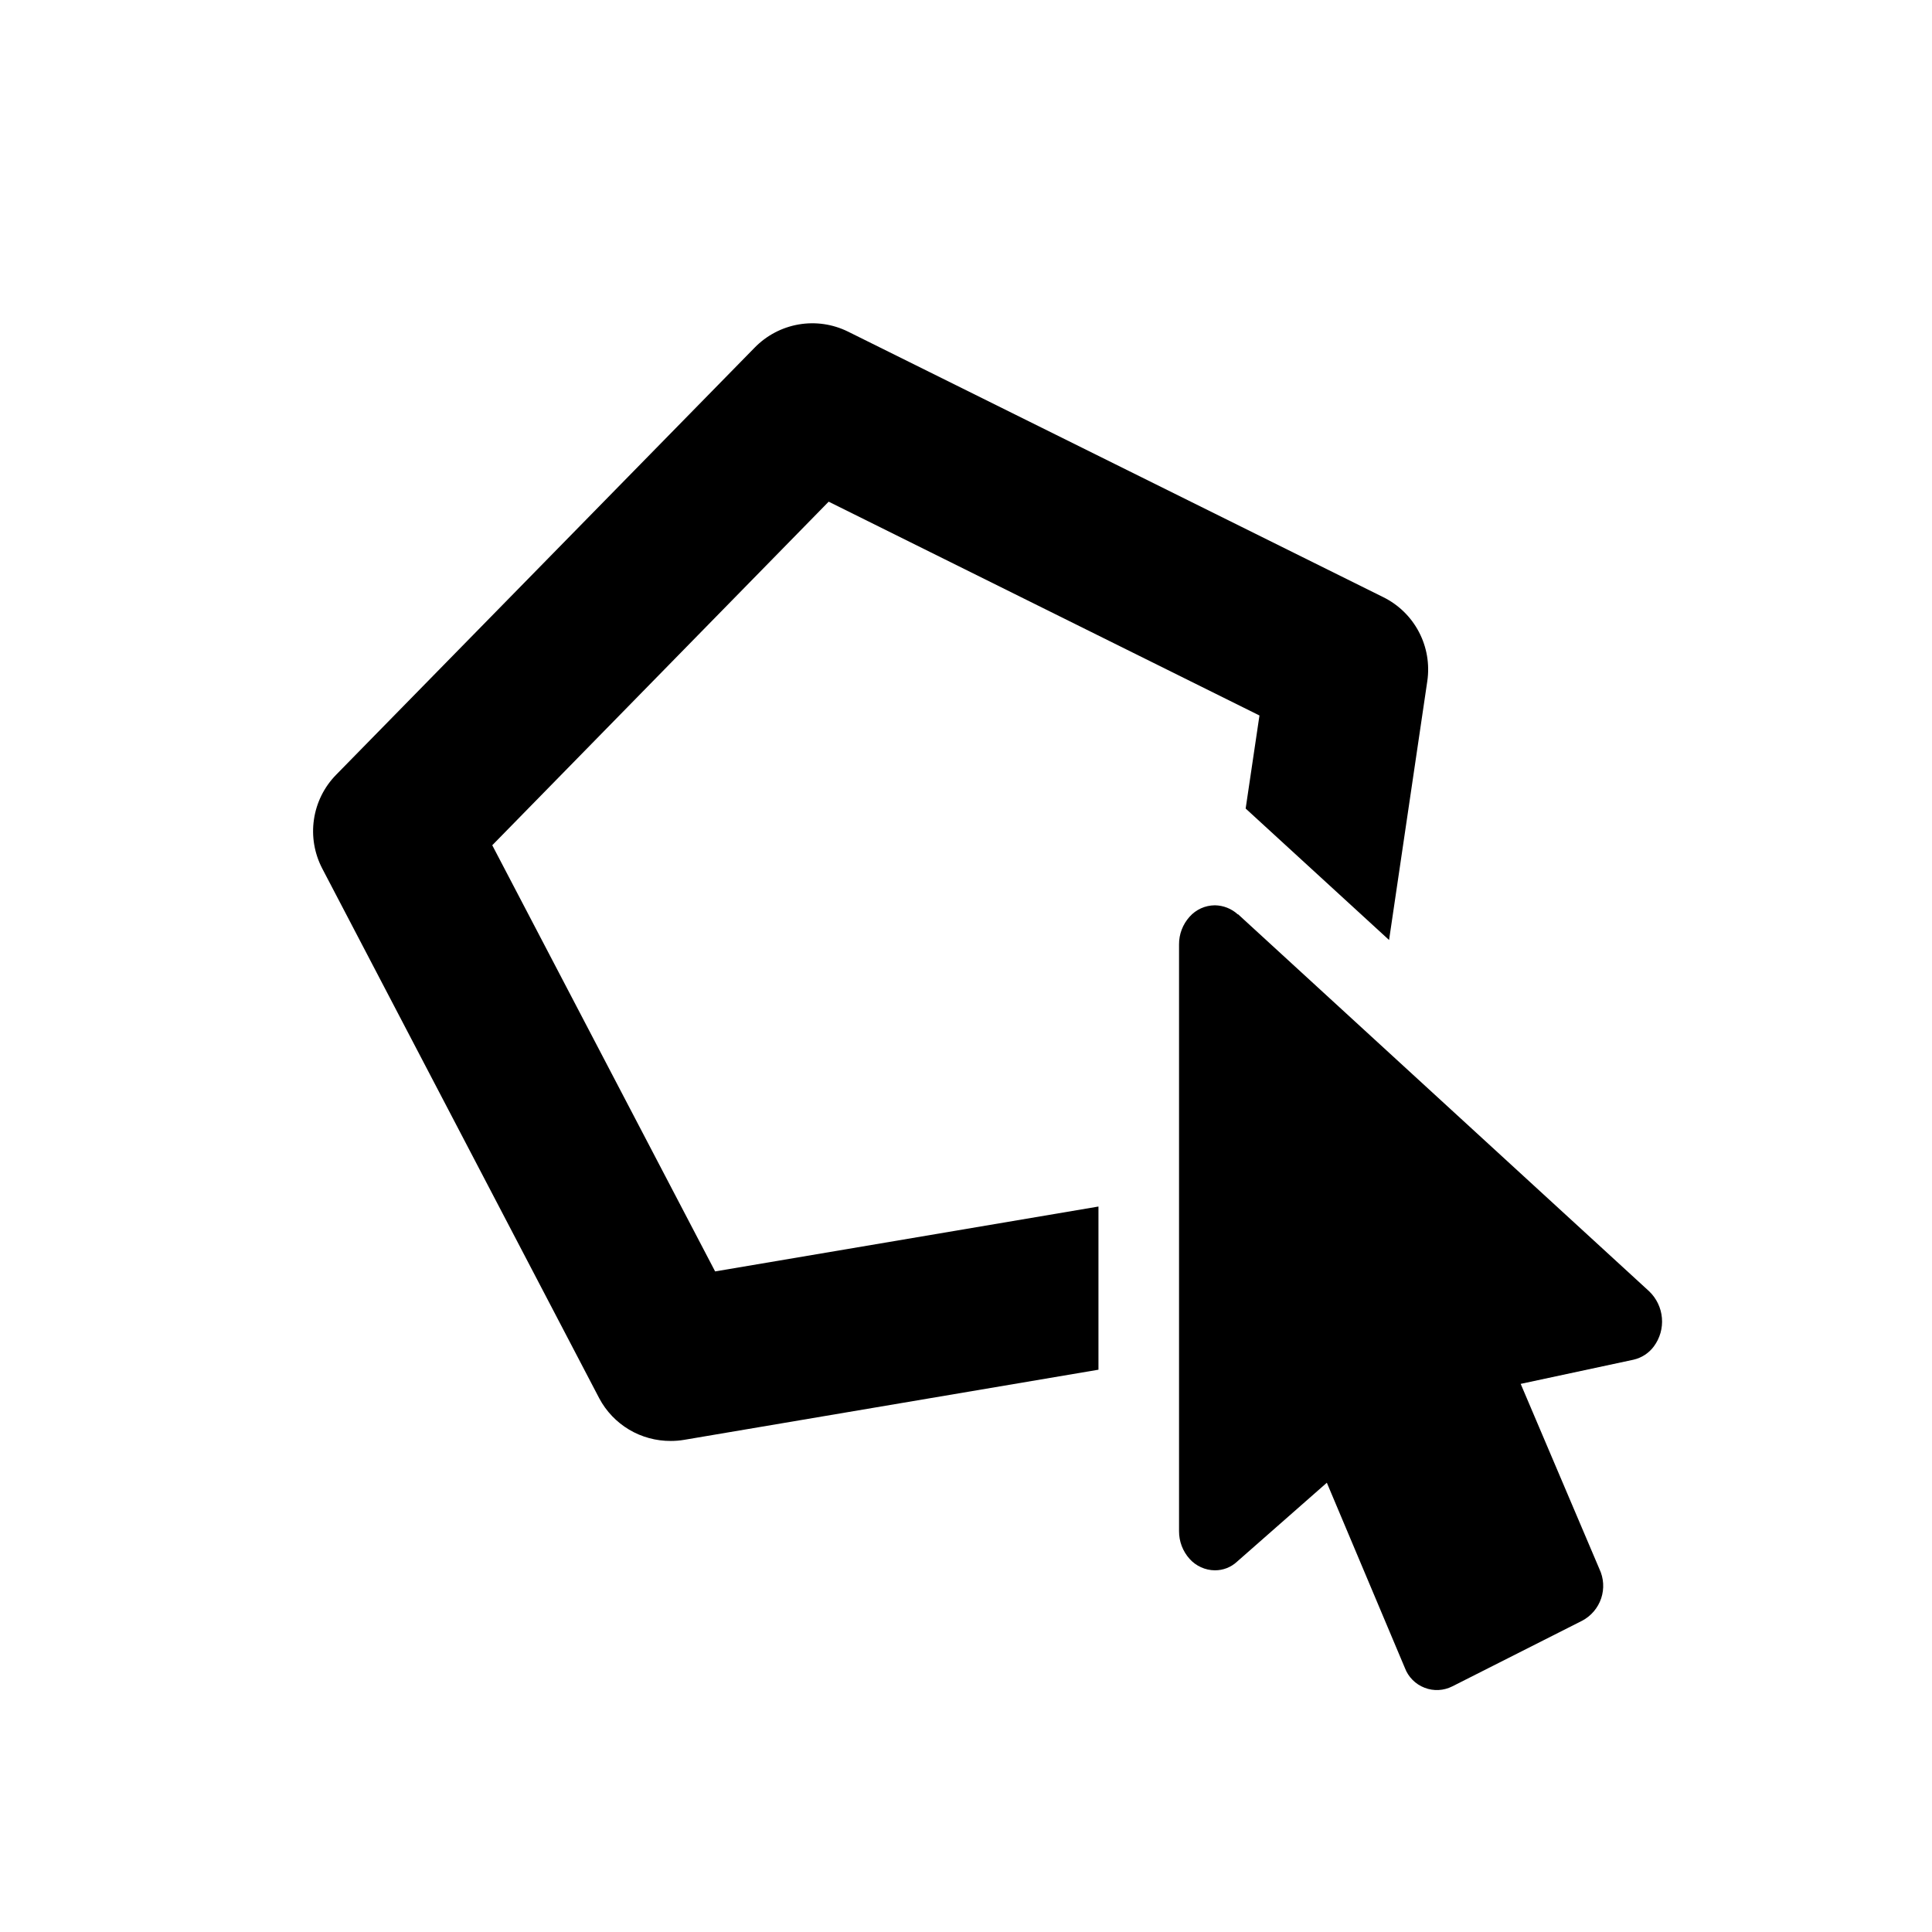
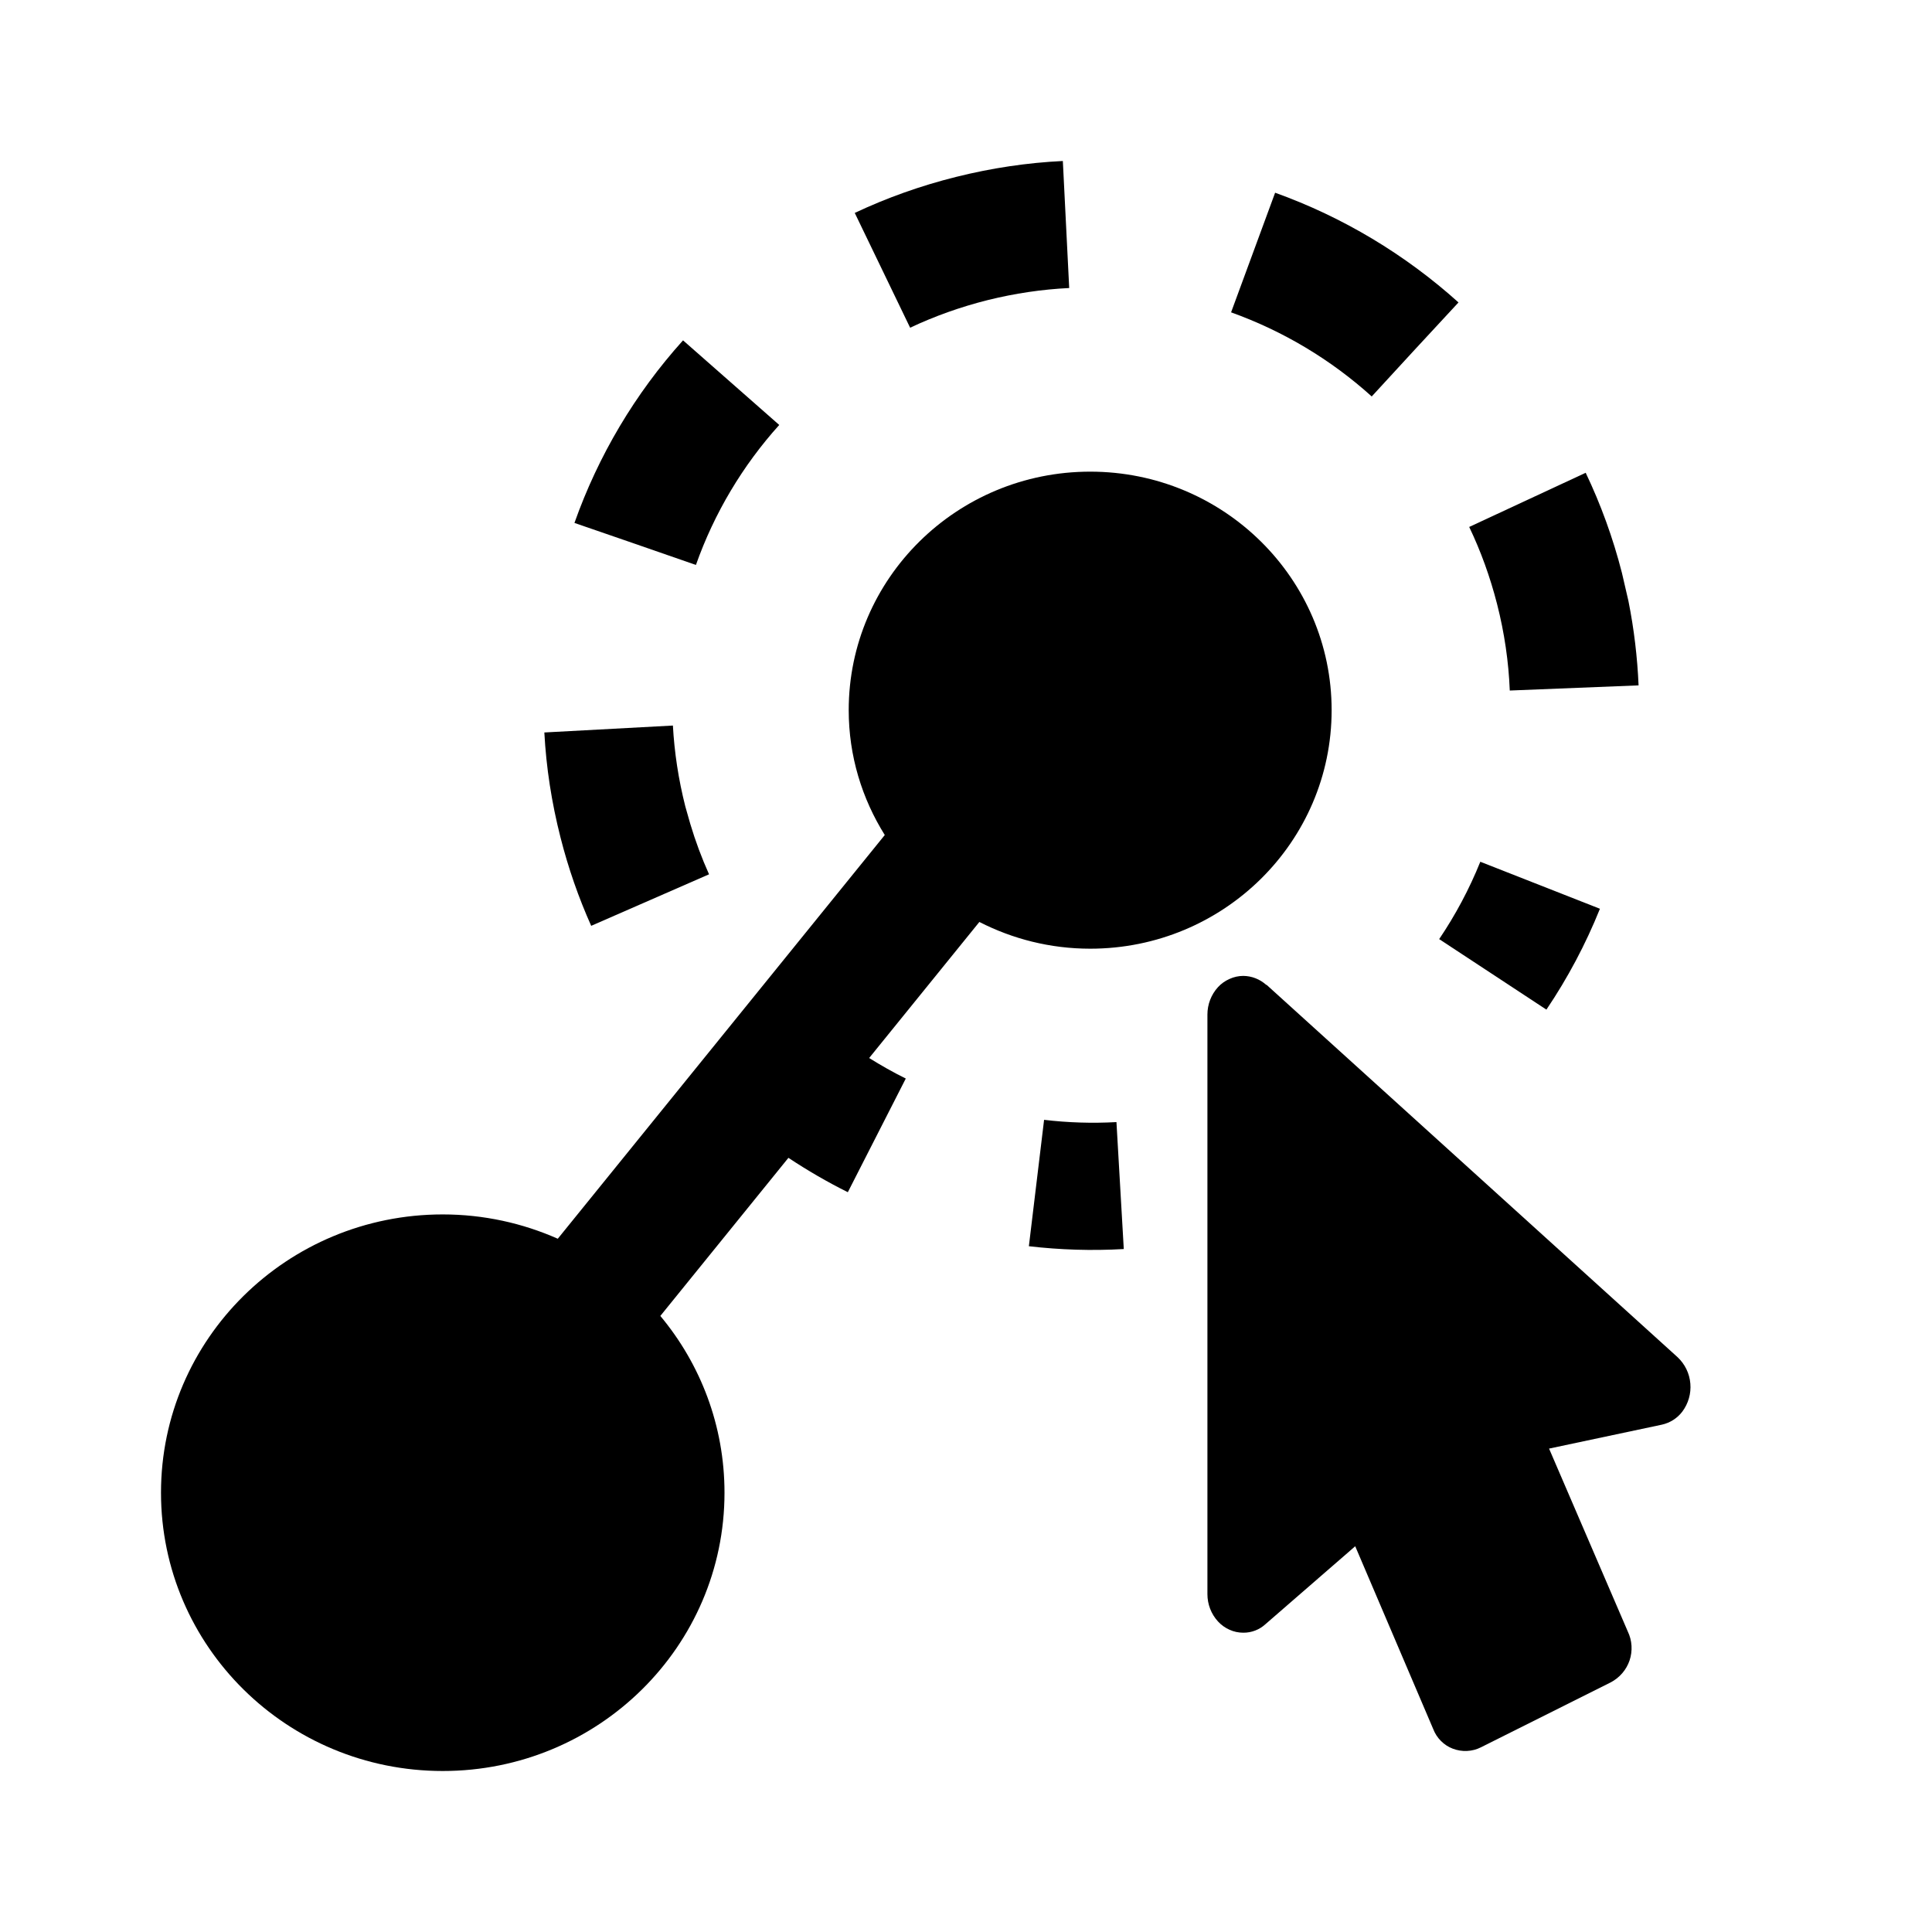
- <svg xmlns="http://www.w3.org/2000/svg" width="48" height="48" viewBox="0 0 48 48" fill="none">
-   <path d="M36.085 41.896C35.978 41.95 35.861 41.982 35.742 41.988C35.623 41.994 35.503 41.975 35.392 41.931C35.28 41.888 35.179 41.822 35.095 41.737C35.01 41.652 34.945 41.55 34.903 41.438L32.965 36.838L30.733 38.8C30.584 38.939 30.387 39.015 30.183 39.014C30.064 39.013 29.947 38.987 29.839 38.938C29.731 38.889 29.634 38.819 29.555 38.73C29.385 38.541 29.292 38.296 29.293 38.042V23.464C29.291 23.21 29.385 22.965 29.555 22.776C29.634 22.687 29.731 22.616 29.839 22.567C29.947 22.518 30.064 22.493 30.183 22.492C30.393 22.495 30.595 22.574 30.751 22.716H30.761L40.973 32.082C41.156 32.257 41.269 32.493 41.29 32.745C41.312 32.997 41.24 33.249 41.089 33.452C40.965 33.619 40.785 33.736 40.581 33.782L37.781 34.382L39.737 38.982C39.845 39.21 39.861 39.471 39.781 39.71C39.701 39.949 39.532 40.148 39.309 40.266L36.085 41.896Z" fill="currentColor" />
-   <path d="M34.37 14.838L21.067 8.238C20.687 8.051 20.259 7.989 19.842 8.061C19.426 8.133 19.043 8.335 18.748 8.638L8.348 19.252C8.053 19.554 7.861 19.942 7.8 20.359C7.738 20.777 7.811 21.204 8.006 21.578L14.889 34.742C15.06 35.064 15.317 35.332 15.63 35.519C15.943 35.705 16.302 35.802 16.666 35.8C16.778 35.8 16.89 35.791 17 35.772L27.291 34.03V29.976L17.767 31.588L12.23 21L20.588 12.464L31.291 17.776L30.948 20.088L34.511 23.354L35.461 16.922C35.522 16.504 35.45 16.077 35.254 15.703C35.058 15.328 34.749 15.026 34.37 14.838Z" fill="currentColor" />
+ <svg xmlns="http://www.w3.org/2000/svg" width="24" height="24" viewBox="0 0 24 24" fill="none">
+   <path d="M13.543 5.859C15.199 5.859 16.542 7.186 16.542 8.822C16.542 10.459 15.199 11.785 13.543 11.785C13.046 11.785 12.579 11.664 12.166 11.453L10.797 13.143C10.944 13.235 11.096 13.321 11.252 13.398L10.532 14.81C10.277 14.683 10.031 14.54 9.794 14.383L8.203 16.347C8.701 16.944 9 17.709 9 18.543C9 20.452 7.433 22 5.5 22C3.567 22 2 20.452 2 18.543C2 16.634 3.567 15.086 5.5 15.086C6.009 15.086 6.493 15.195 6.929 15.388L10.991 10.373C10.709 9.922 10.543 9.392 10.543 8.822C10.543 7.186 11.886 5.859 13.543 5.859Z" fill="currentColor" />
+   <path d="M15.445 12.123C15.55 12.124 15.651 12.164 15.729 12.234H15.734L20.839 16.859C20.931 16.945 20.988 17.062 20.998 17.187C21.009 17.311 20.973 17.436 20.898 17.536C20.835 17.619 20.744 17.676 20.643 17.698L19.243 17.995L20.221 20.267C20.275 20.379 20.283 20.508 20.243 20.627C20.203 20.744 20.119 20.842 20.007 20.9L18.396 21.706C18.343 21.733 18.284 21.748 18.224 21.751C18.164 21.754 18.104 21.744 18.048 21.723C17.992 21.702 17.942 21.669 17.9 21.627C17.858 21.585 17.825 21.534 17.804 21.479L16.835 19.208L15.719 20.177C15.645 20.245 15.546 20.283 15.445 20.282C15.386 20.282 15.327 20.27 15.273 20.245C15.219 20.221 15.17 20.186 15.13 20.142C15.045 20.049 14.999 19.928 14.999 19.803V12.603C14.999 12.478 15.045 12.356 15.13 12.263C15.17 12.219 15.219 12.185 15.273 12.161C15.327 12.136 15.386 12.123 15.445 12.123Z" fill="currentColor" />
+   <path d="M12.97 13.911C13.265 13.946 13.566 13.956 13.869 13.939L13.96 15.516C13.563 15.539 13.168 15.526 12.781 15.481L12.97 13.911Z" fill="currentColor" />
+   <path d="M19.875 11.289C19.698 11.729 19.475 12.149 19.21 12.542L17.878 11.666C18.081 11.365 18.253 11.043 18.389 10.705L19.875 11.289Z" fill="currentColor" />
+   <path d="M8.359 9.013C8.377 9.345 8.428 9.681 8.513 10.017L8.575 10.235C8.64 10.452 8.718 10.661 8.808 10.861L7.344 11.501C7.188 11.152 7.06 10.786 6.963 10.404C6.852 9.969 6.785 9.532 6.762 9.099L8.359 9.013Z" fill="currentColor" />
+   <path d="M19.698 5.873C19.885 6.265 20.037 6.681 20.148 7.116L20.229 7.466C20.299 7.816 20.34 8.166 20.355 8.514L18.755 8.578C18.741 8.223 18.689 7.863 18.597 7.503C18.511 7.167 18.395 6.847 18.251 6.546L19.698 5.873Z" fill="currentColor" />
+   <path d="M9.68 5.279C9.225 5.784 8.872 6.376 8.645 7.018L7.89 6.756L7.136 6.496C7.432 5.66 7.89 4.888 8.485 4.228L9.68 5.279Z" fill="currentColor" />
+   <path d="M15.84 2.394C16.681 2.696 17.456 3.161 18.118 3.757L17.578 4.34L17.04 4.925C16.532 4.466 15.937 4.111 15.293 3.88L15.84 2.394Z" fill="currentColor" />
+   <path d="M13.282 3.578C12.947 3.594 12.608 3.644 12.269 3.728C11.931 3.813 11.609 3.928 11.306 4.071L10.618 2.645C11.015 2.458 11.437 2.307 11.879 2.197C12.32 2.087 12.763 2.021 13.203 2L13.282 3.578Z" fill="currentColor" />
</svg>
